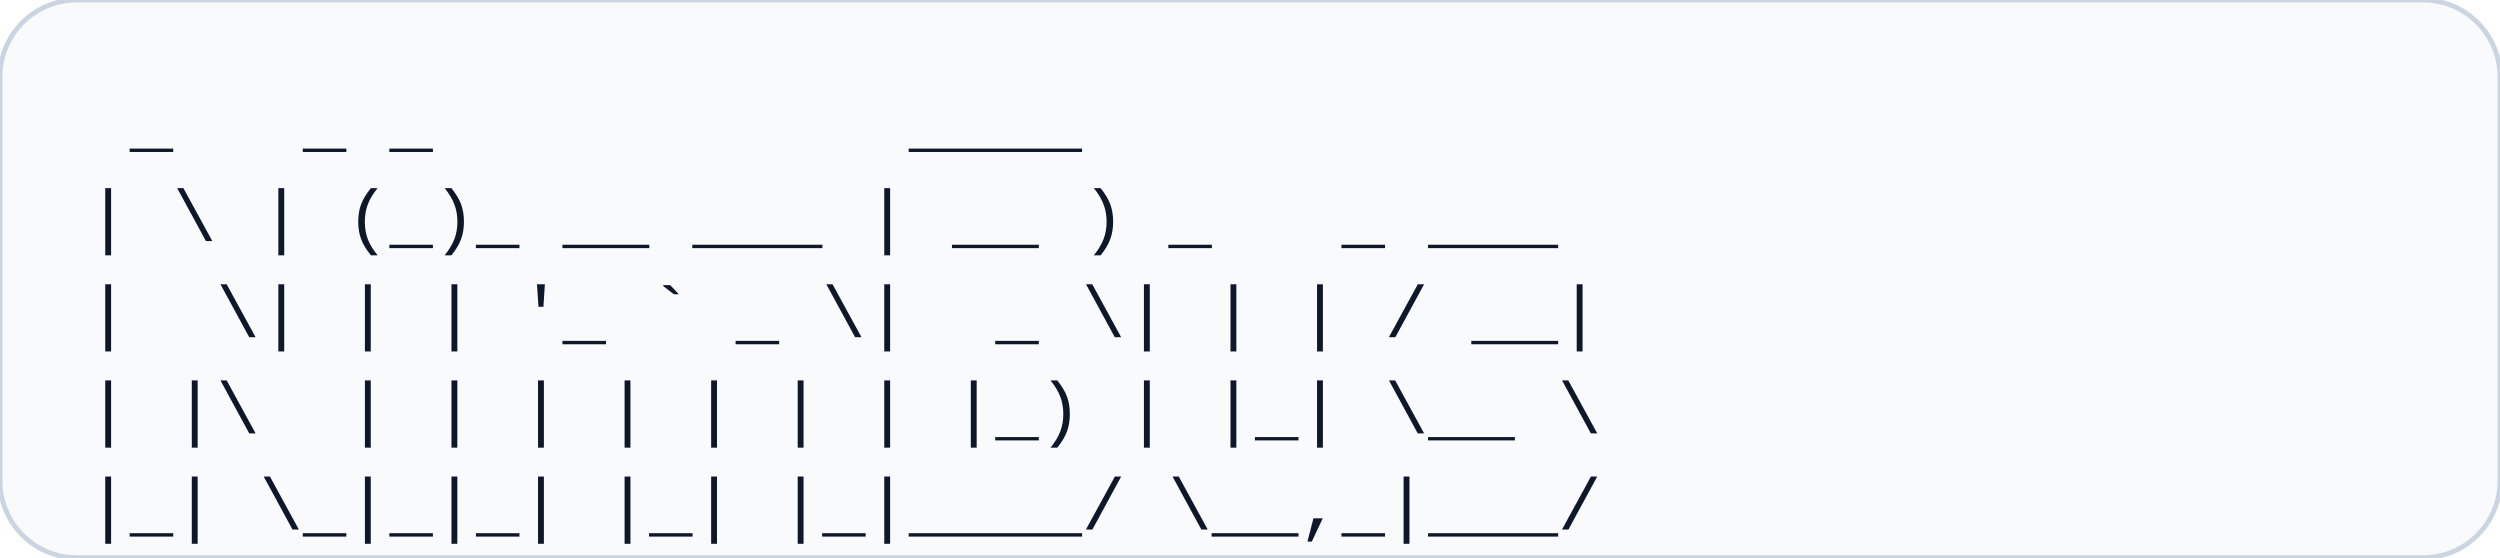
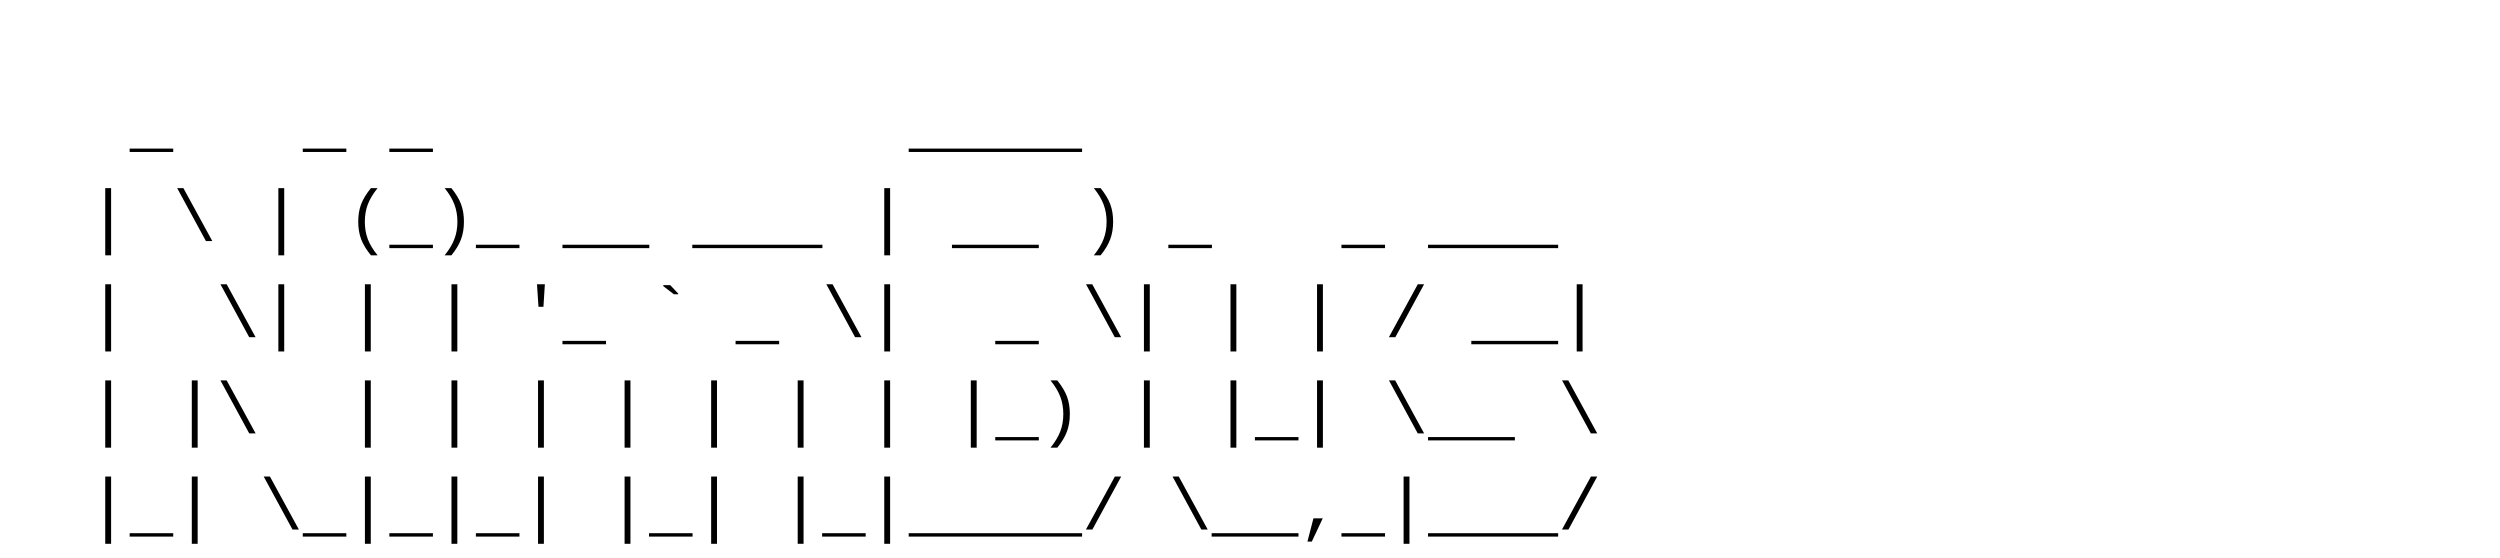
<svg xmlns="http://www.w3.org/2000/svg" viewBox="0 0 520 116" role="img" aria-labelledby="title desc">
-   <rect width="520" height="116" rx="16" fill="#f8fafc" stroke="#cbd5e1" />
-   <text font-family="'Courier New', Courier, monospace" font-size="15" fill="#0f172a" xml:space="preserve">
+   <text font-family="'Courier New', Courier, monospace" font-size="15" fill="currentColor" xml:space="preserve">
    <tspan x="18" y="30"> _   _ _           ____             </tspan>
    <tspan x="18" dy="20">| \ | (_)_ __ ___ | __ ) _   _ ___  </tspan>
    <tspan x="18" dy="20">|  \| | | '_ ` _ \|  _ \| | | / __| </tspan>
    <tspan x="18" dy="20">| |\  | | | | | | | |_) | |_| \__ \ </tspan>
    <tspan x="18" dy="20">|_| \_|_|_| |_| |_|____/ \__,_|___/ </tspan>
  </text>
</svg>
